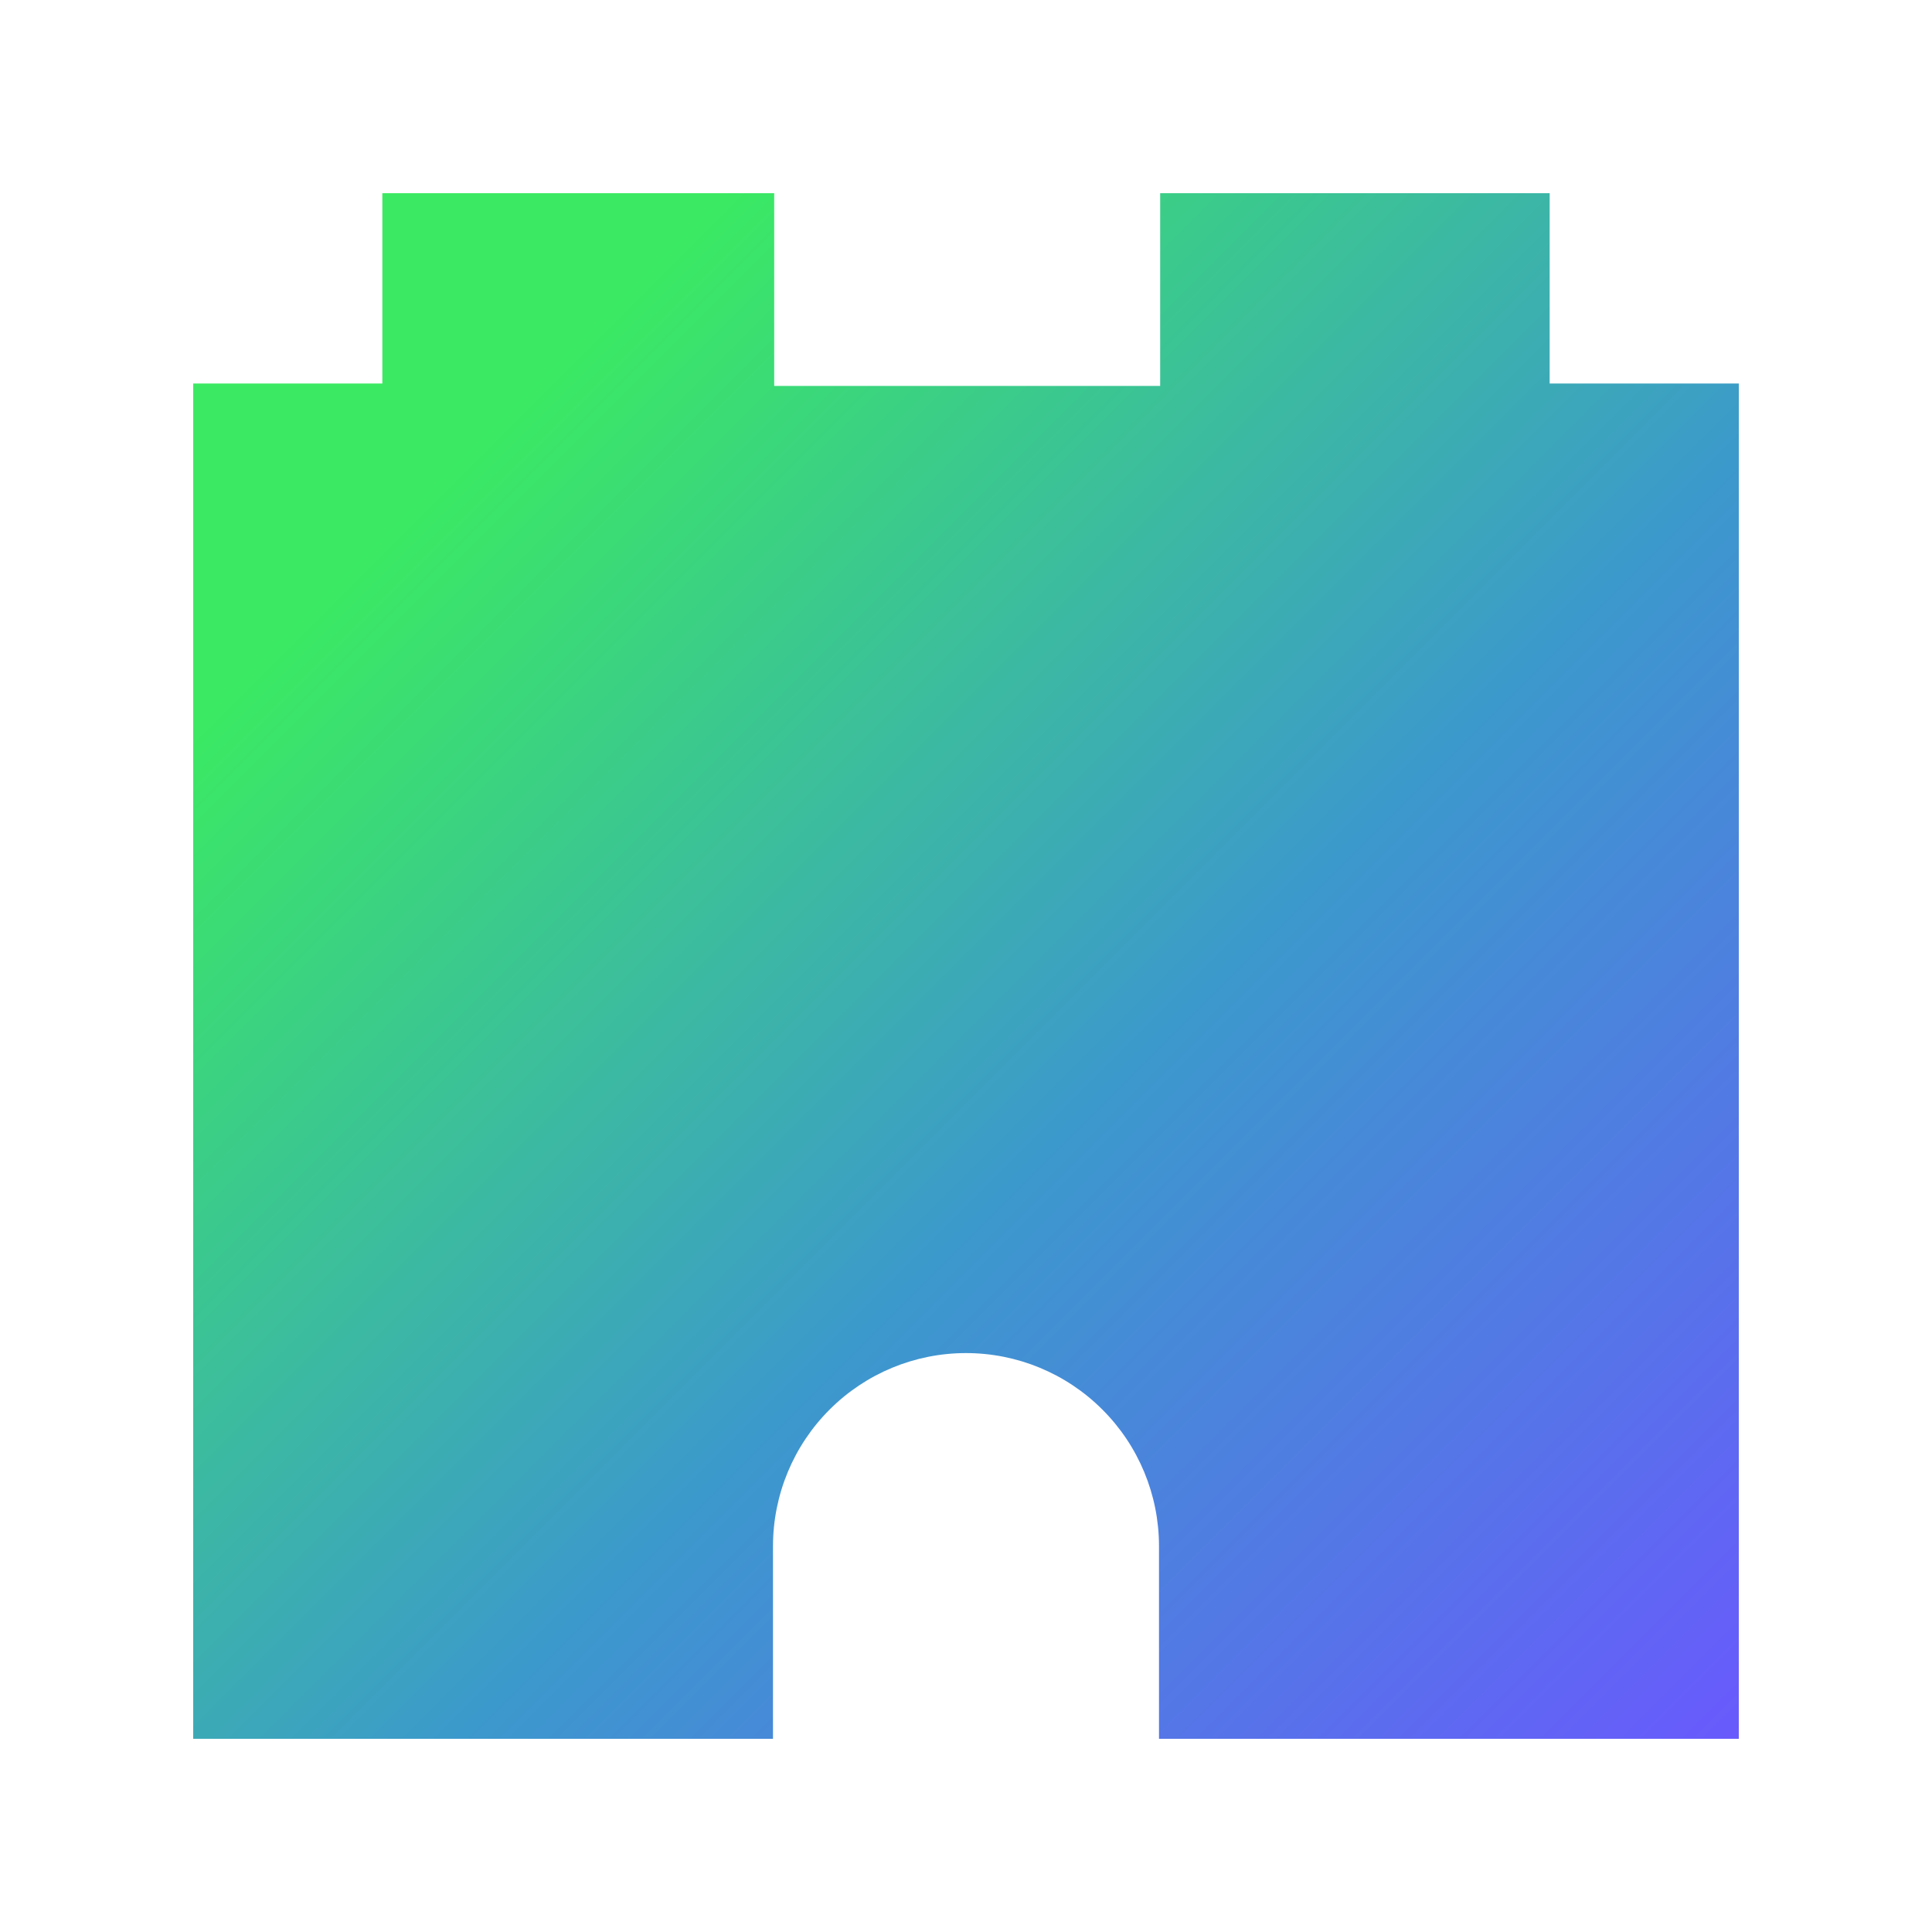
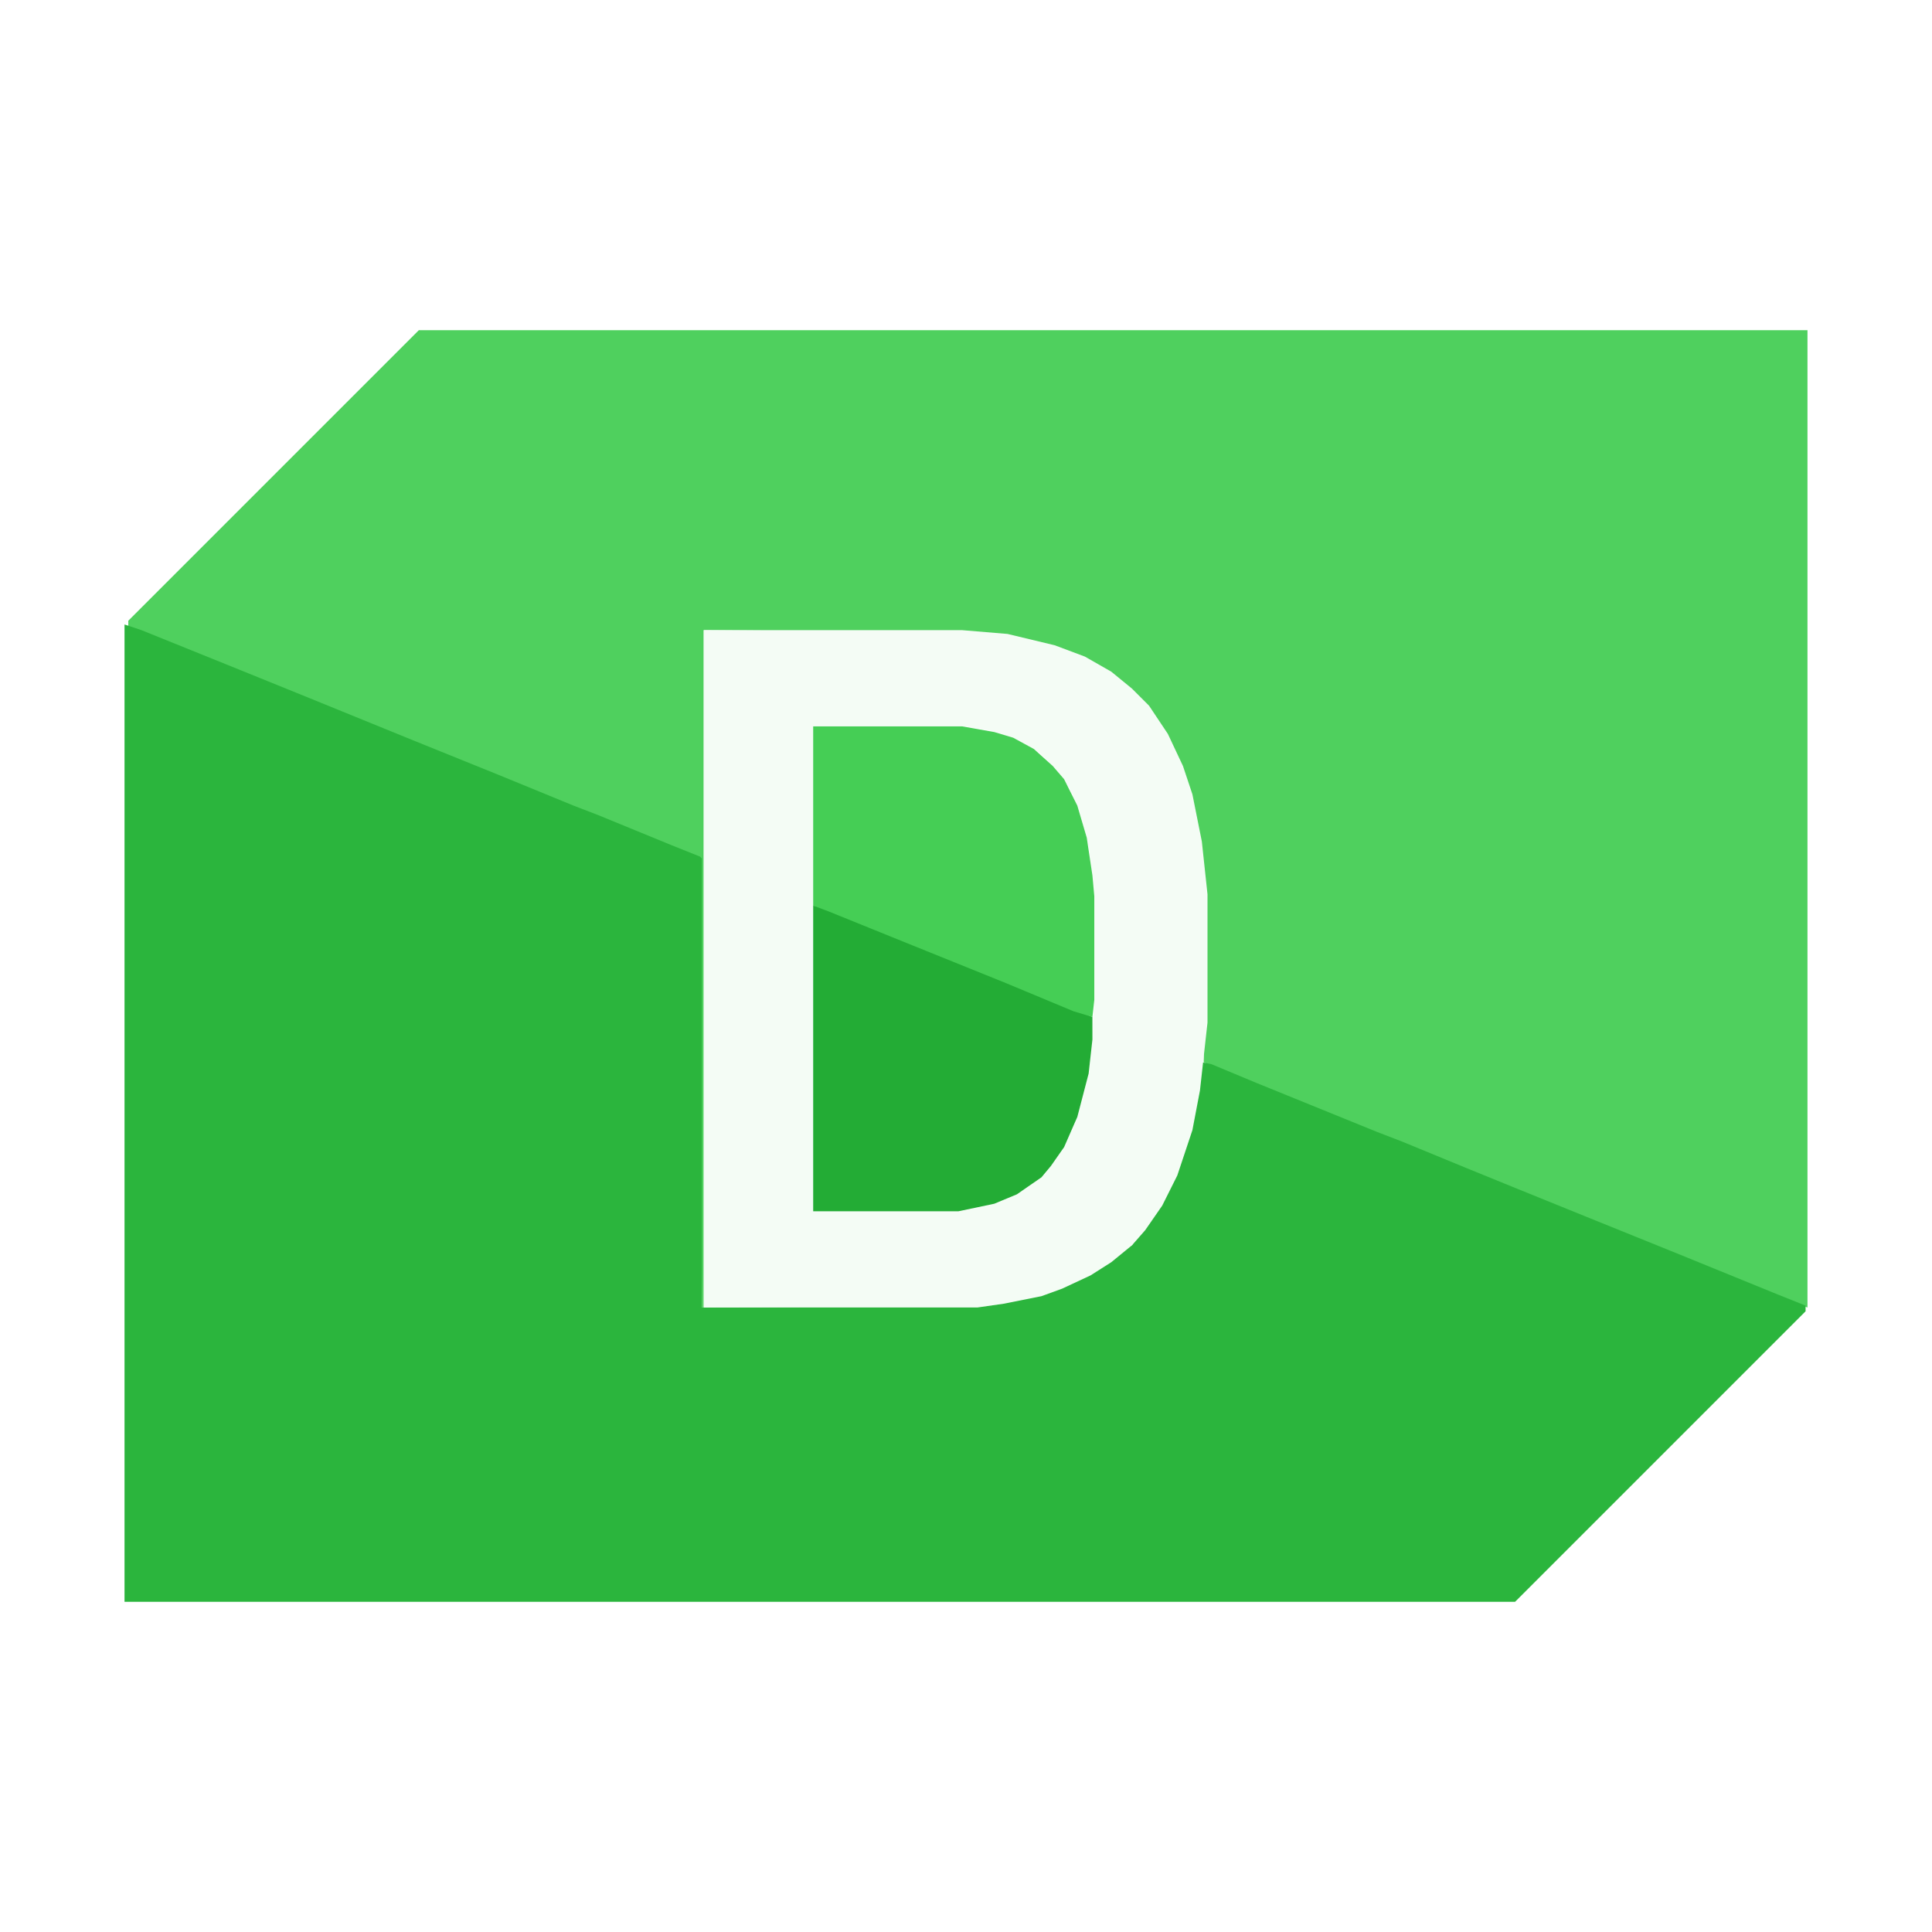
- <svg xmlns="http://www.w3.org/2000/svg" width="40" height="40" viewBox="0 0 40 40" fill="none">
-   <path d="M32.084 7.94V4H24.02V7.99H16.029V4H7.916V7.94H4V36H16.004V32.005C16.006 30.946 16.427 29.931 17.177 29.183C17.926 28.434 18.941 28.014 20 28.014C21.059 28.014 22.074 28.434 22.823 29.183C23.573 29.931 23.994 30.946 23.996 32.005V36H36V7.94H32.084Z" fill="url(#paint0_linear)" />
-   <defs>
-     <linearGradient id="paint0_linear" x1="2.942" y1="4.9" x2="37.777" y2="39.734" gradientUnits="userSpaceOnUse">
-       <stop offset="0.159" stop-color="#3BEA62" />
-       <stop offset="0.54" stop-color="#3C99CC" />
-       <stop offset="0.937" stop-color="#6B57FF" />
-     </linearGradient>
-   </defs>
+ <svg xmlns="http://www.w3.org/2000/svg" version="1.1" width="80" height="80" viewBox="0 0 1024 1024">
+   <path d="M0,0 L736,0 L736,518 L720,512 L671,492 L629,475 L597,462 L565,449 L528,434 L513,428 L501,423 L464,408 L442,399 L418,389 L416,388 L416,377 L417,367 L417,299 L413,265 L409,246 L403,228 L393,209 L384,197 L375,188 L362,179 L346,171 L326,165 L312,162 L288,160 L151,159 L151,518 L150,518 L149,280 L107,263 L87,255 L75,250 L21,228 L-26,209 L-80,187 L-127,168 L-154,157 L-154,154 Z " fill="#4FD05E" transform="translate(222,175)" />
+   <path d="M0,0 L9,3 L61,24 L98,39 L152,61 L199,80 L238,96 L251,101 L290,117 L305,123 L306,124 L306,362 L452,361 L473,358 L488,354 L504,348 L519,340 L529,332 L532,329 L534,329 L536,325 L544,316 L554,299 L562,278 L567,259 L571,232 L576,233 L600,243 L632,256 L664,269 L677,274 L711,288 L738,299 L775,314 L822,333 L876,355 L891,361 L891,364 L737,518 L0,518 Z " fill="#2BB53D" transform="translate(66,331)" />
+   <path d="M0,0 L137,0 L161,2 L186,8 L202,14 L216,22 L227,31 L236,40 L246,55 L254,72 L259,87 L264,112 L267,140 L267,208 L263,244 L259,265 L251,289 L243,305 L234,318 L227,326 L216,335 L205,342 L190,349 L179,353 L159,357 L145,359 L0,359 Z M58,51 L58,308 L135,308 L157,303 L171,296 L181,288 L190,276 L197,261 L203,239 L205,228 L207,196 L207,141 L204,115 L199,96 L194,84 L187,74 L178,65 L164,57 L151,53 L137,51 Z " fill="#F4FCF5" transform="translate(373,334)" />
+   <path d="M0,0 L6,1 L35,13 L82,32 L131,52 L148,59 L148,71 L146,89 L140,112 L133,128 L126,138 L121,144 L108,153 L96,158 L77,162 L0,162 Z " fill="#23AC35" transform="translate(431,480)" />
+   <path d="M0,0 L79,0 L96,3 L106,6 L117,12 L127,21 L133,28 L140,42 L145,59 L148,79 L149,90 L149,145 L148,154 L138,151 L102,136 L50,115 L8,98 L0,95 Z " fill="#45CE55" transform="translate(431,385)" />
+   <path d="M0,0 Z M-1,1 Z M-2,2 Z M-3,3 Z M-4,4 Z M-5,5 Z M-6,6 Z M-7,7 Z M-8,8 Z M-9,9 Z M-10,10 Z M-11,11 Z M-12,12 Z M-13,13 Z M-14,14 Z M-15,15 Z M-16,16 Z M-17,17 Z M-18,18 Z M-19,19 Z M-20,20 Z M-21,21 Z M-22,22 Z M-23,23 Z M-24,24 Z M-25,25 Z M-26,26 Z M-27,27 Z M-28,28 Z M-29,29 Z M-30,30 Z M-31,31 Z M-32,32 Z M-33,33 Z M-34,34 Z M-35,35 Z M-36,36 Z M-37,37 Z M-38,38 Z M-39,39 Z M-40,40 Z M-41,41 Z M-42,42 Z M-43,43 Z M-44,44 Z M-45,45 Z M-46,46 Z M-47,47 Z M-48,48 Z M-49,49 Z M-50,50 Z M-51,51 Z M-52,52 Z M-53,53 Z M-54,54 Z M-55,55 Z M-56,56 Z M-57,57 Z M-58,58 Z M-59,59 Z M-60,60 Z M-61,61 Z M-62,62 Z M-63,63 Z M-64,64 Z M-65,65 Z M-66,66 Z M-67,67 Z M-68,68 Z M-69,69 Z M-70,70 Z M-71,71 Z M-72,72 Z M-73,73 Z M-74,74 Z M-75,75 Z M-76,76 Z M-77,77 Z M-78,78 Z M-79,79 Z M-80,80 Z M-81,81 Z M-82,82 Z M-83,83 Z M-84,84 Z M-85,85 Z M-86,86 Z M-87,87 Z M-88,88 Z M-89,89 Z M-90,90 Z M-91,91 Z M-92,92 Z M-93,93 Z M-94,94 Z M-95,95 Z M-96,96 Z M-97,97 Z M-98,98 Z M-99,99 Z M-100,100 Z M-101,101 Z M-102,102 Z M-103,103 Z M-104,104 Z M-105,105 Z M-106,106 Z M-107,107 Z M-108,108 Z M-109,109 Z M-110,110 Z M-111,111 Z M-112,112 Z M-113,113 Z M-114,114 Z M-115,115 Z M-116,116 Z M-117,117 Z M-118,118 Z M-119,119 Z M-120,120 Z M-121,121 Z M-122,122 Z M-123,123 Z M-124,124 Z M-125,125 Z M-126,126 Z M-127,127 Z M-128,128 Z M-129,129 Z M-130,130 Z M-131,131 Z M-132,132 Z M-133,133 Z M-134,134 Z M-135,135 Z M-136,136 Z M-137,137 Z M-138,138 Z M-139,139 Z M-140,140 Z M-141,141 Z M-142,142 Z M-143,143 Z M-144,144 Z M-145,145 Z M-146,146 Z M-147,147 Z M-148,148 Z M-149,149 Z M-150,150 Z M-151,151 Z M-152,152 Z M-153,153 Z M-154,154 Z M-155,155 Z " fill="#4FD05E" transform="translate(221,175)" />
</svg>
